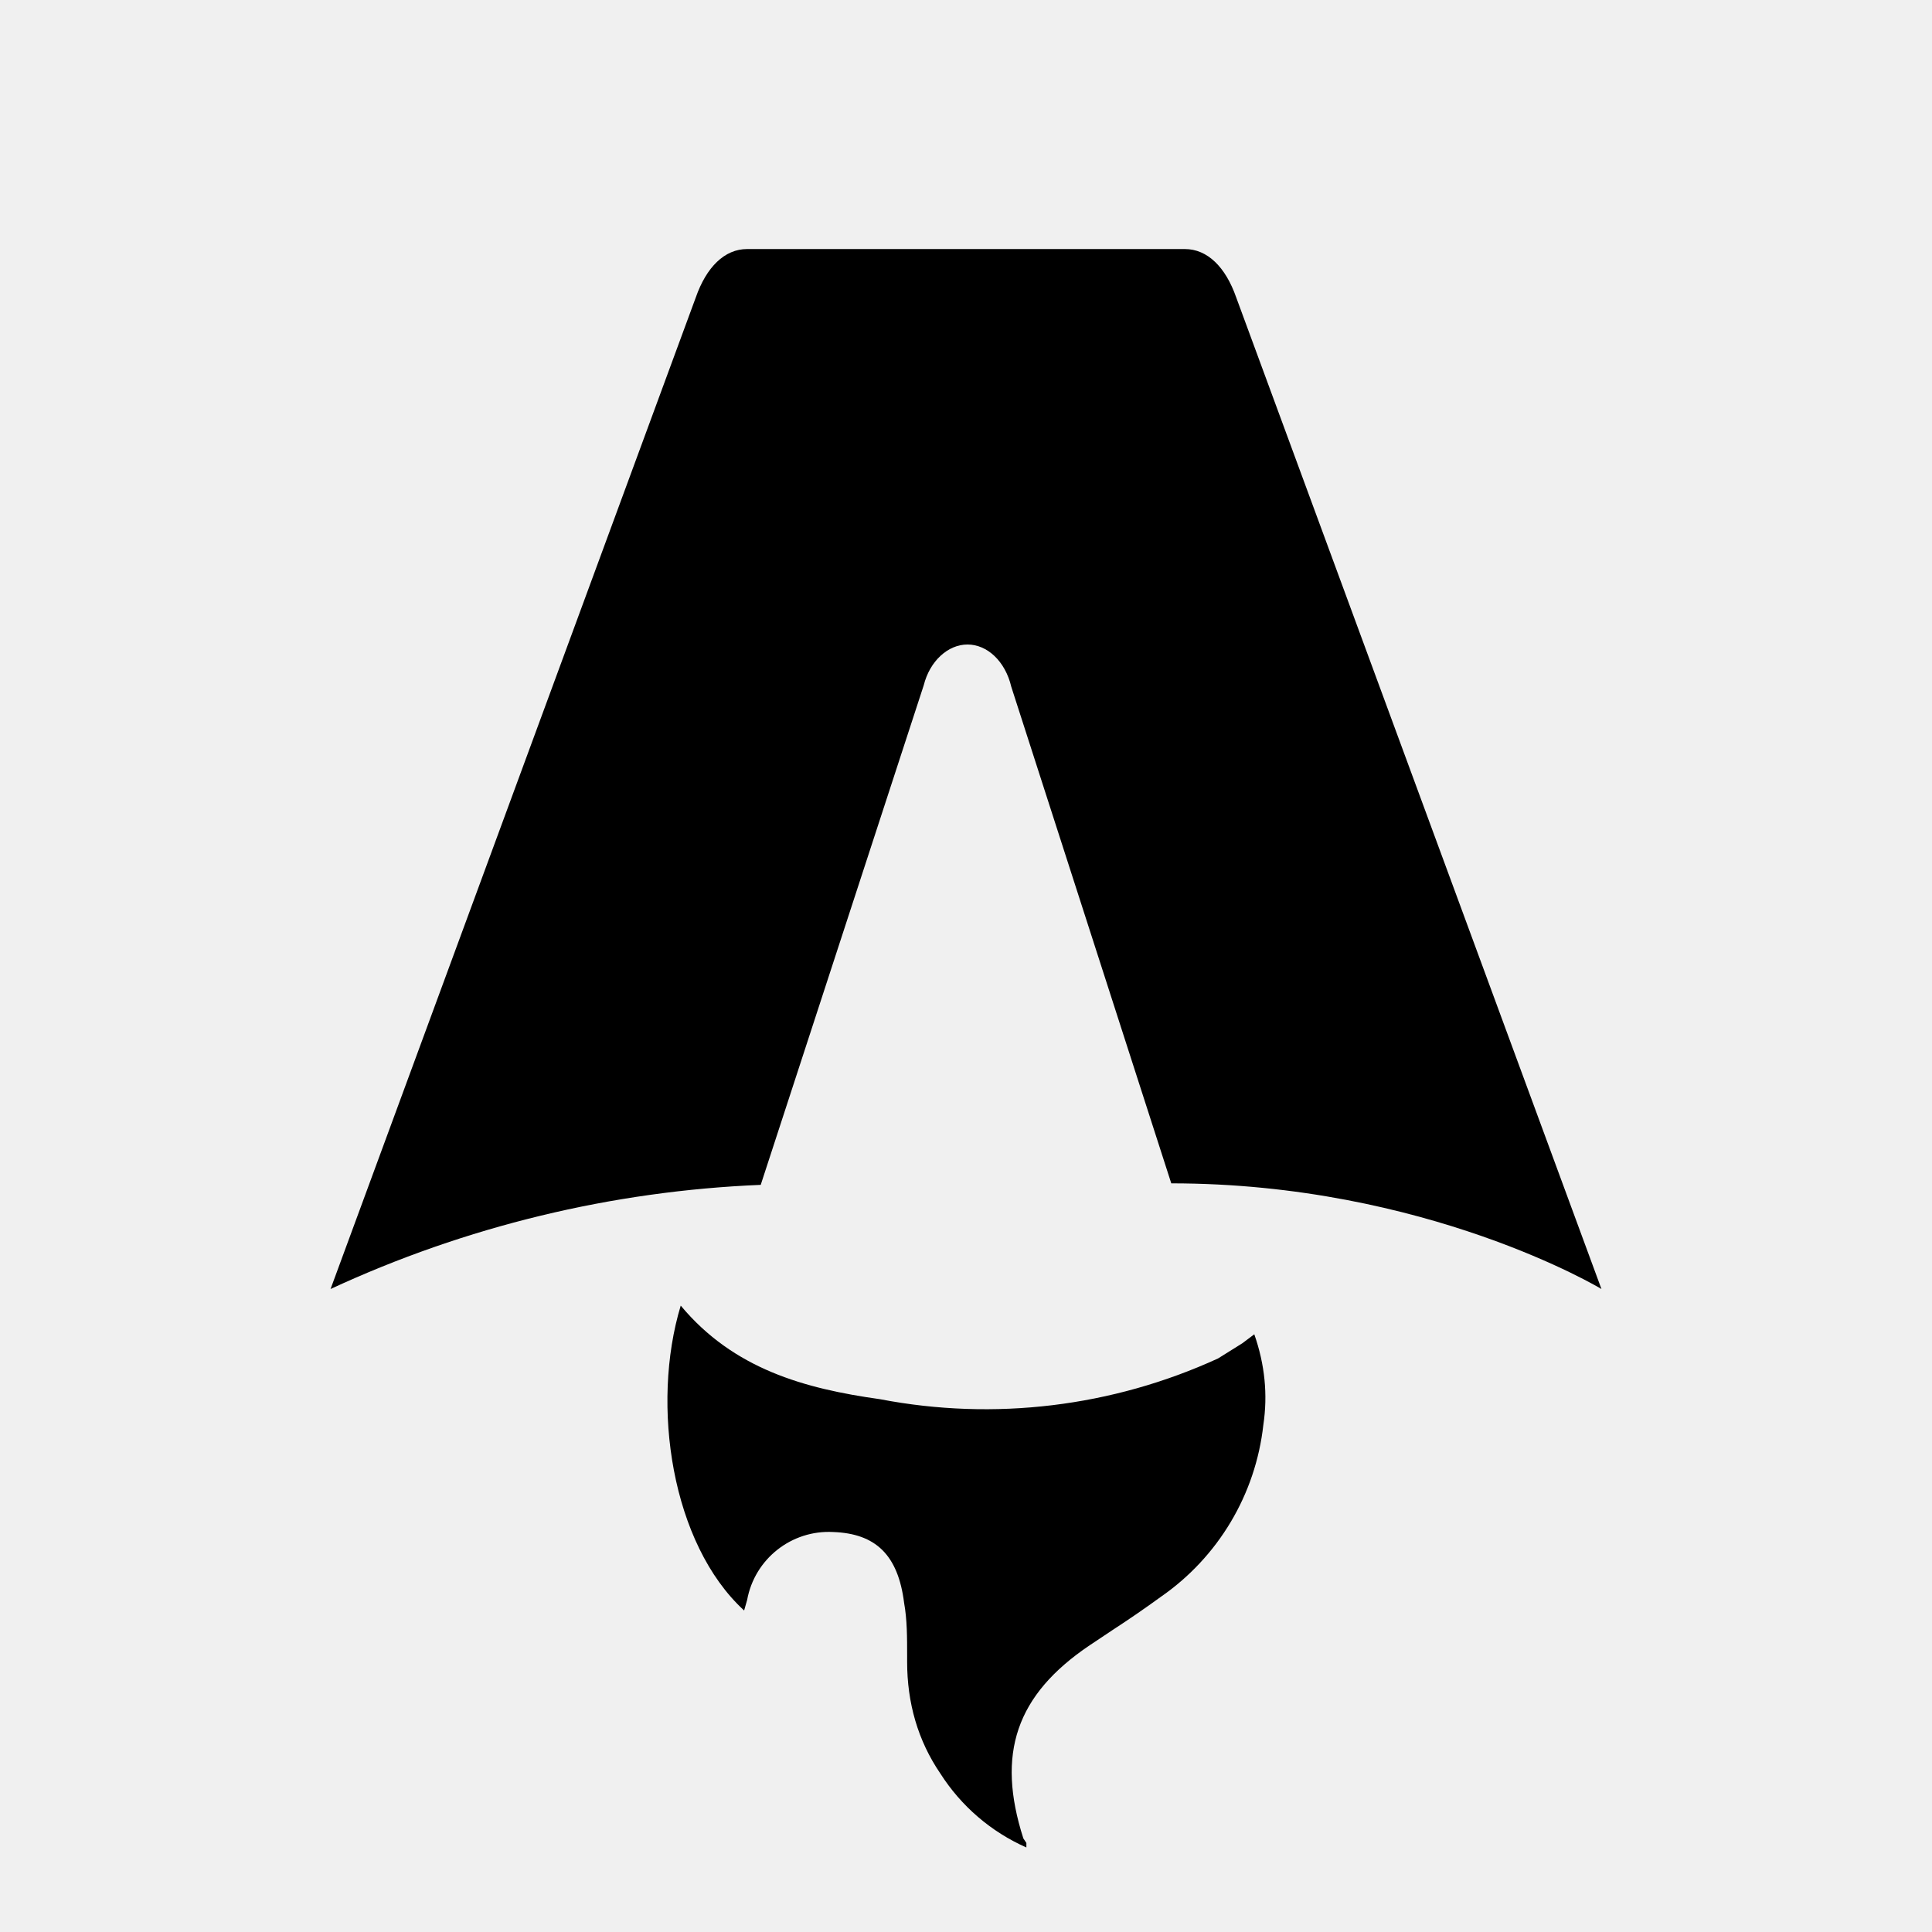
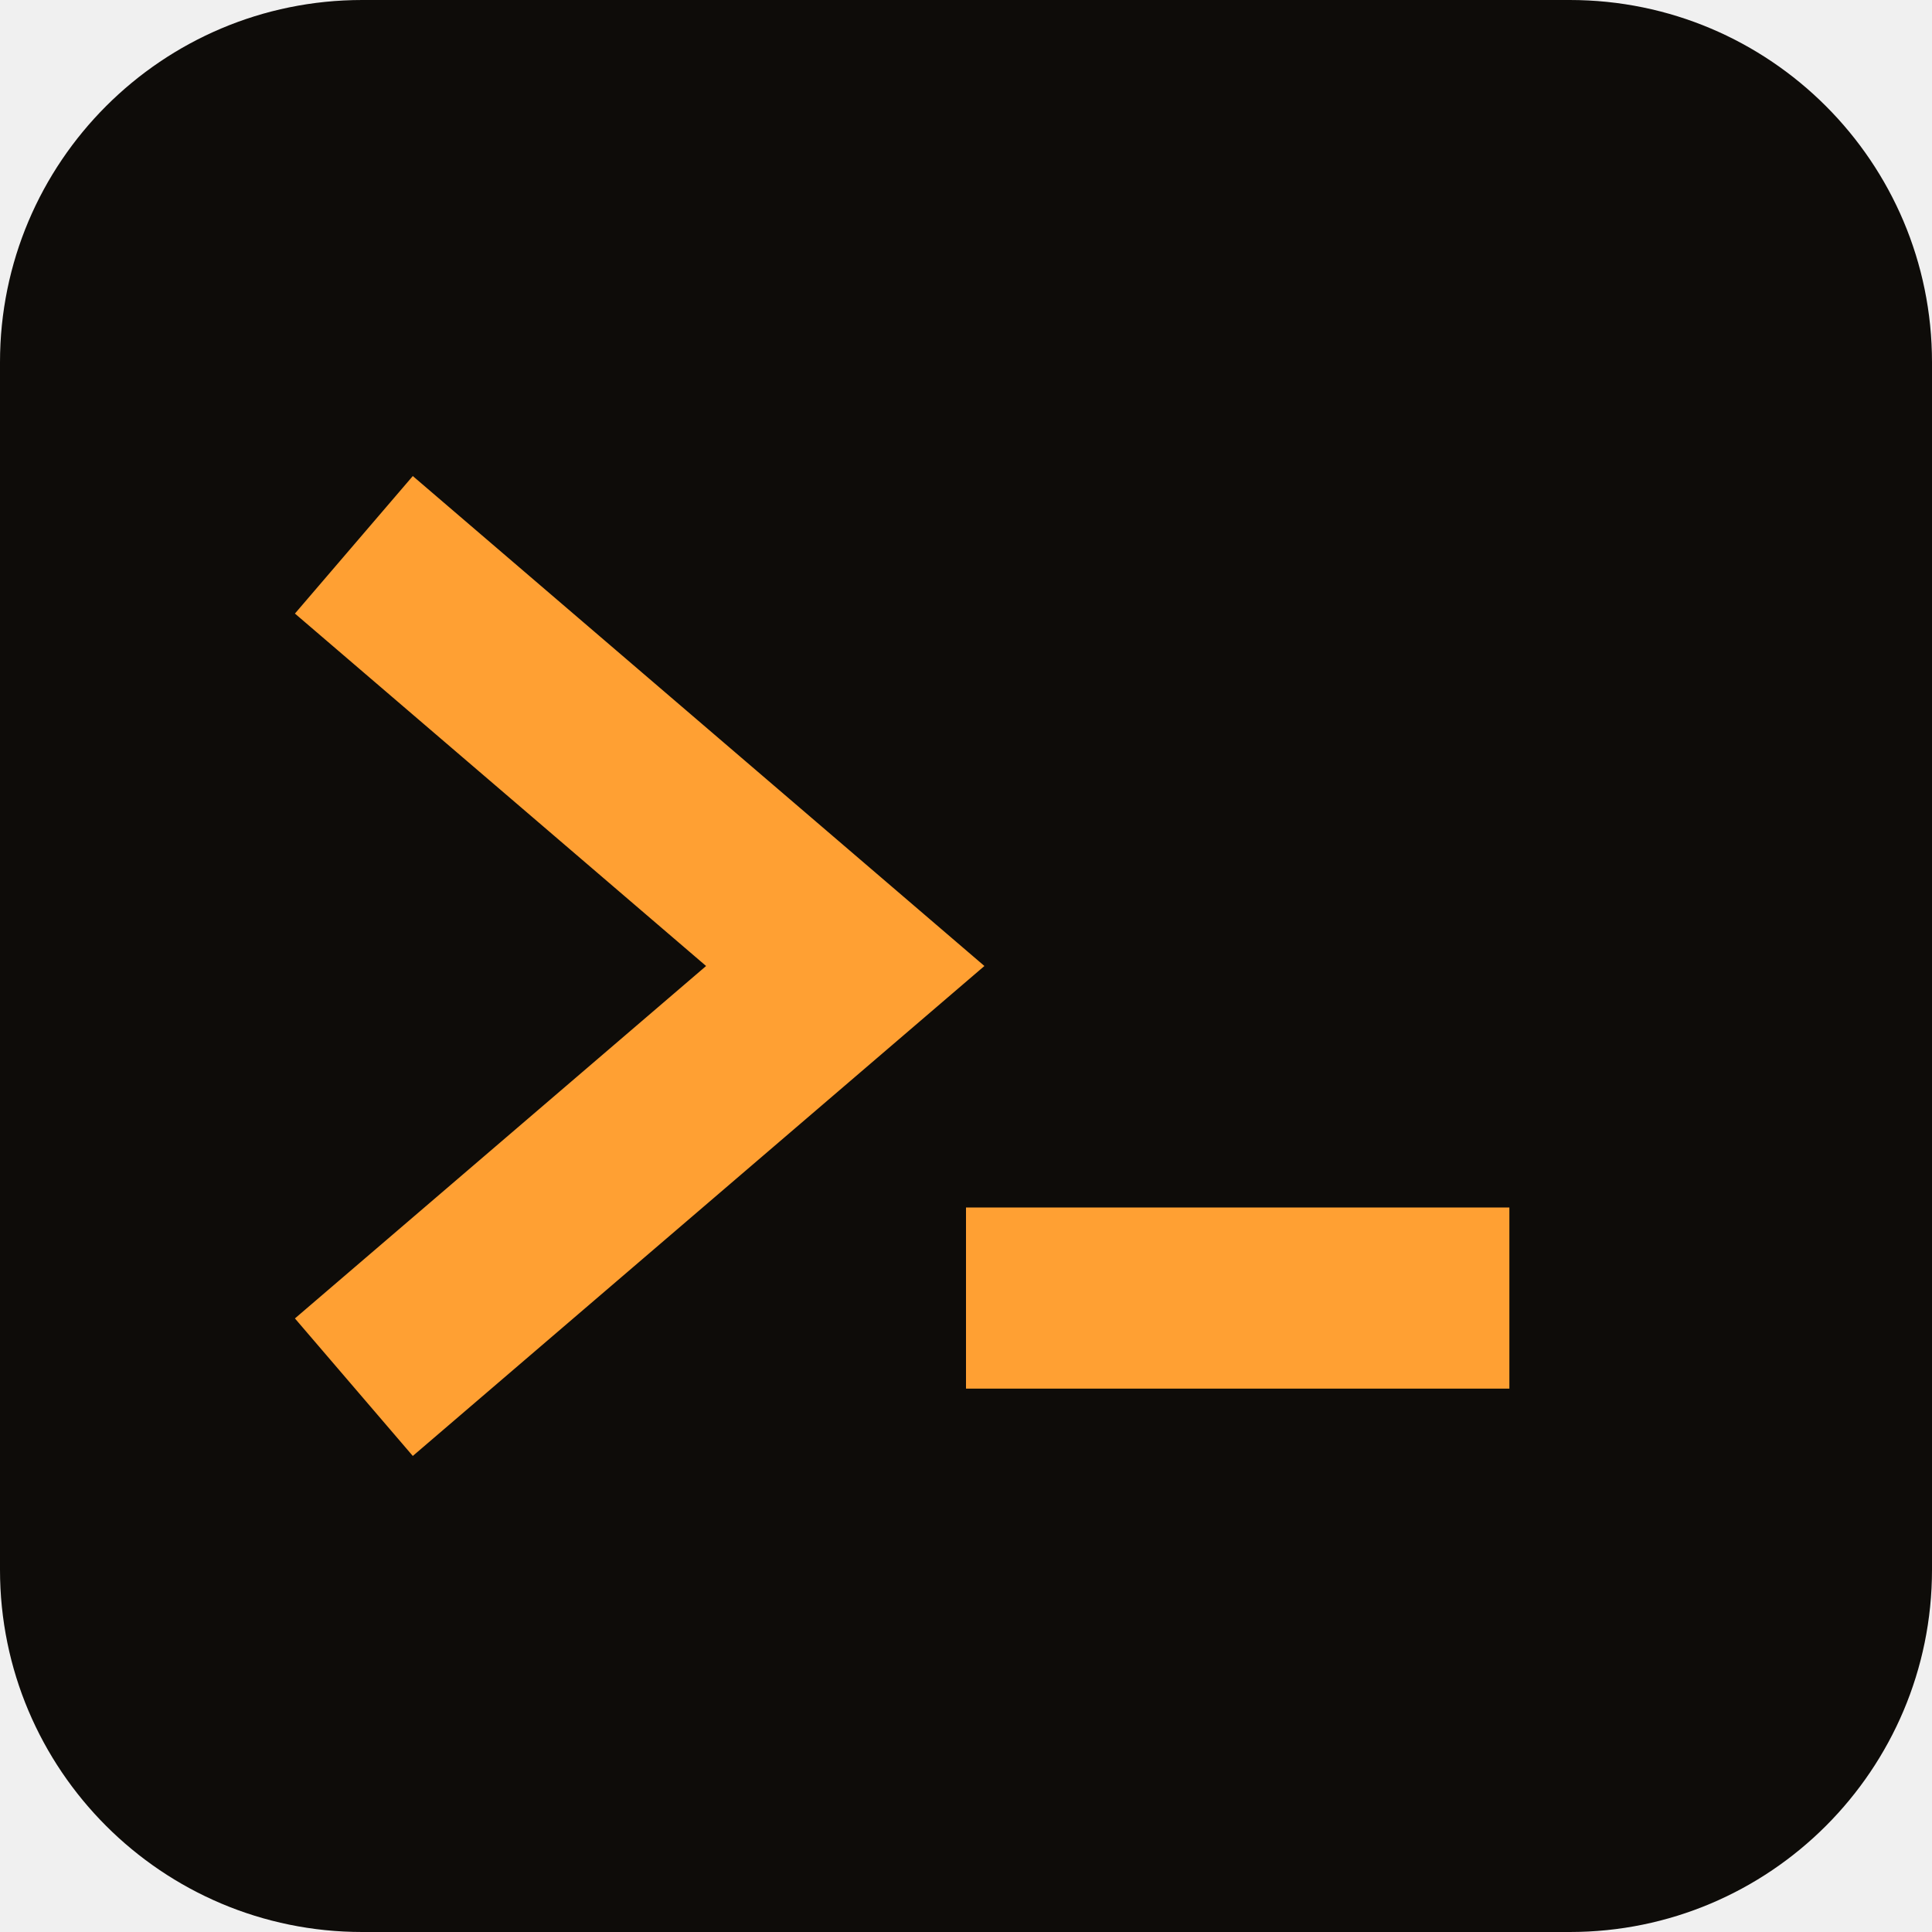
- <svg xmlns="http://www.w3.org/2000/svg" fill="none" viewBox="0 0 128 128">
-   <path d="M50.4 78.5a75.1 75.1 0 0 0-28.5 6.9l24.2-65.7c.7-2 1.9-3.2 3.4-3.2h29c1.5 0 2.7 1.2 3.4 3.2l24.2 65.7s-11.6-7-28.5-7L67 45.5c-.4-1.7-1.6-2.8-2.9-2.8-1.3 0-2.5 1.1-2.9 2.7L50.4 78.5Zm-1.1 28.2Zm-4.2-20.2c-2 6.6-.6 15.8 4.2 20.2a17.5 17.5 0 0 1 .2-.7 5.5 5.5 0 0 1 5.7-4.5c2.8.1 4.3 1.5 4.7 4.7.2 1.1.2 2.3.2 3.5v.4c0 2.7.7 5.2 2.2 7.4a13 13 0 0 0 5.7 4.9v-.3l-.2-.3c-1.8-5.6-.5-9.5 4.4-12.8l1.5-1a73 73 0 0 0 3.2-2.2 16 16 0 0 0 6.8-11.4c.3-2 .1-4-.6-6l-.8.6-1.6 1a37 37 0 0 1-22.4 2.7c-5-.7-9.7-2-13.2-6.2Z" />
-   <style>
-         path { fill: #000; }
-         @media (prefers-color-scheme: dark) {
-             path { fill: #FFF; }
-         }
-     </style>
+ <svg xmlns="http://www.w3.org/2000/svg" viewBox="0 0 32 32">
+   <rect width="32" height="32" rx="6" fill="#0e0c09" />
+   <path d="M7 10l7 6-7 6" fill="none" stroke="#ffa033" stroke-width="3" stroke-linecap="square" />
+   <rect x="16" y="20" width="9" height="3" fill="#ffa033" />
</svg>
